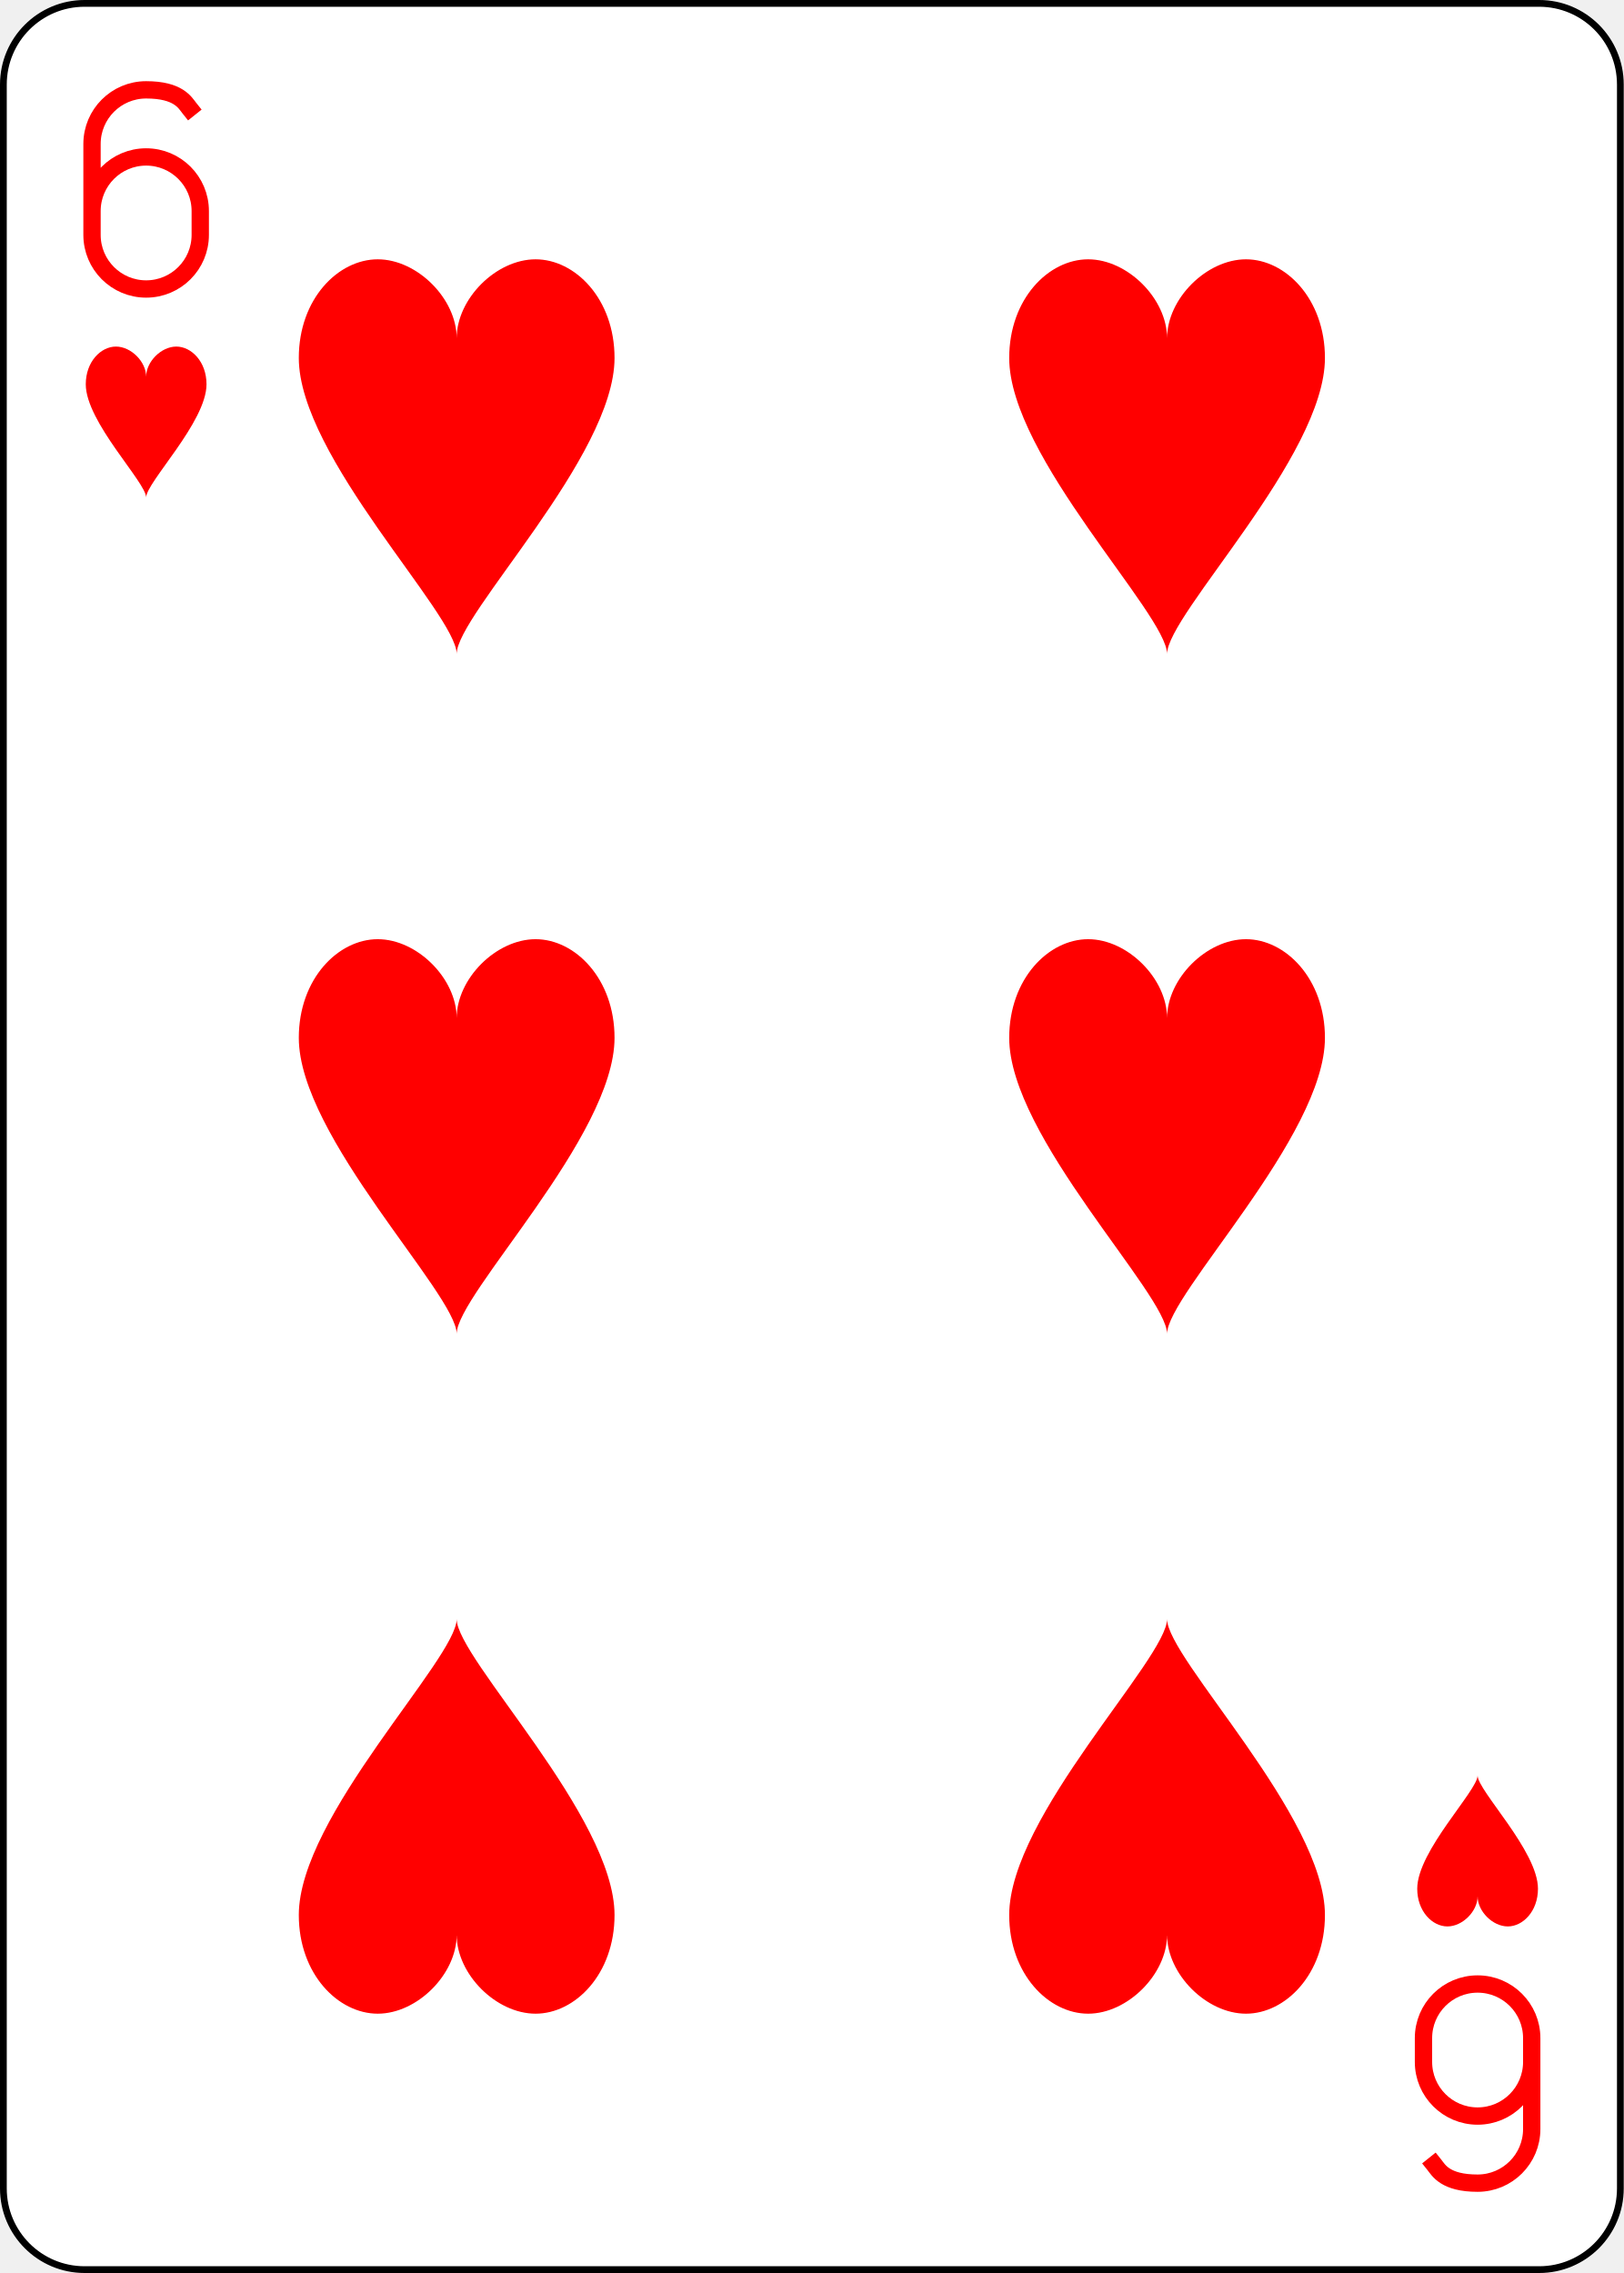
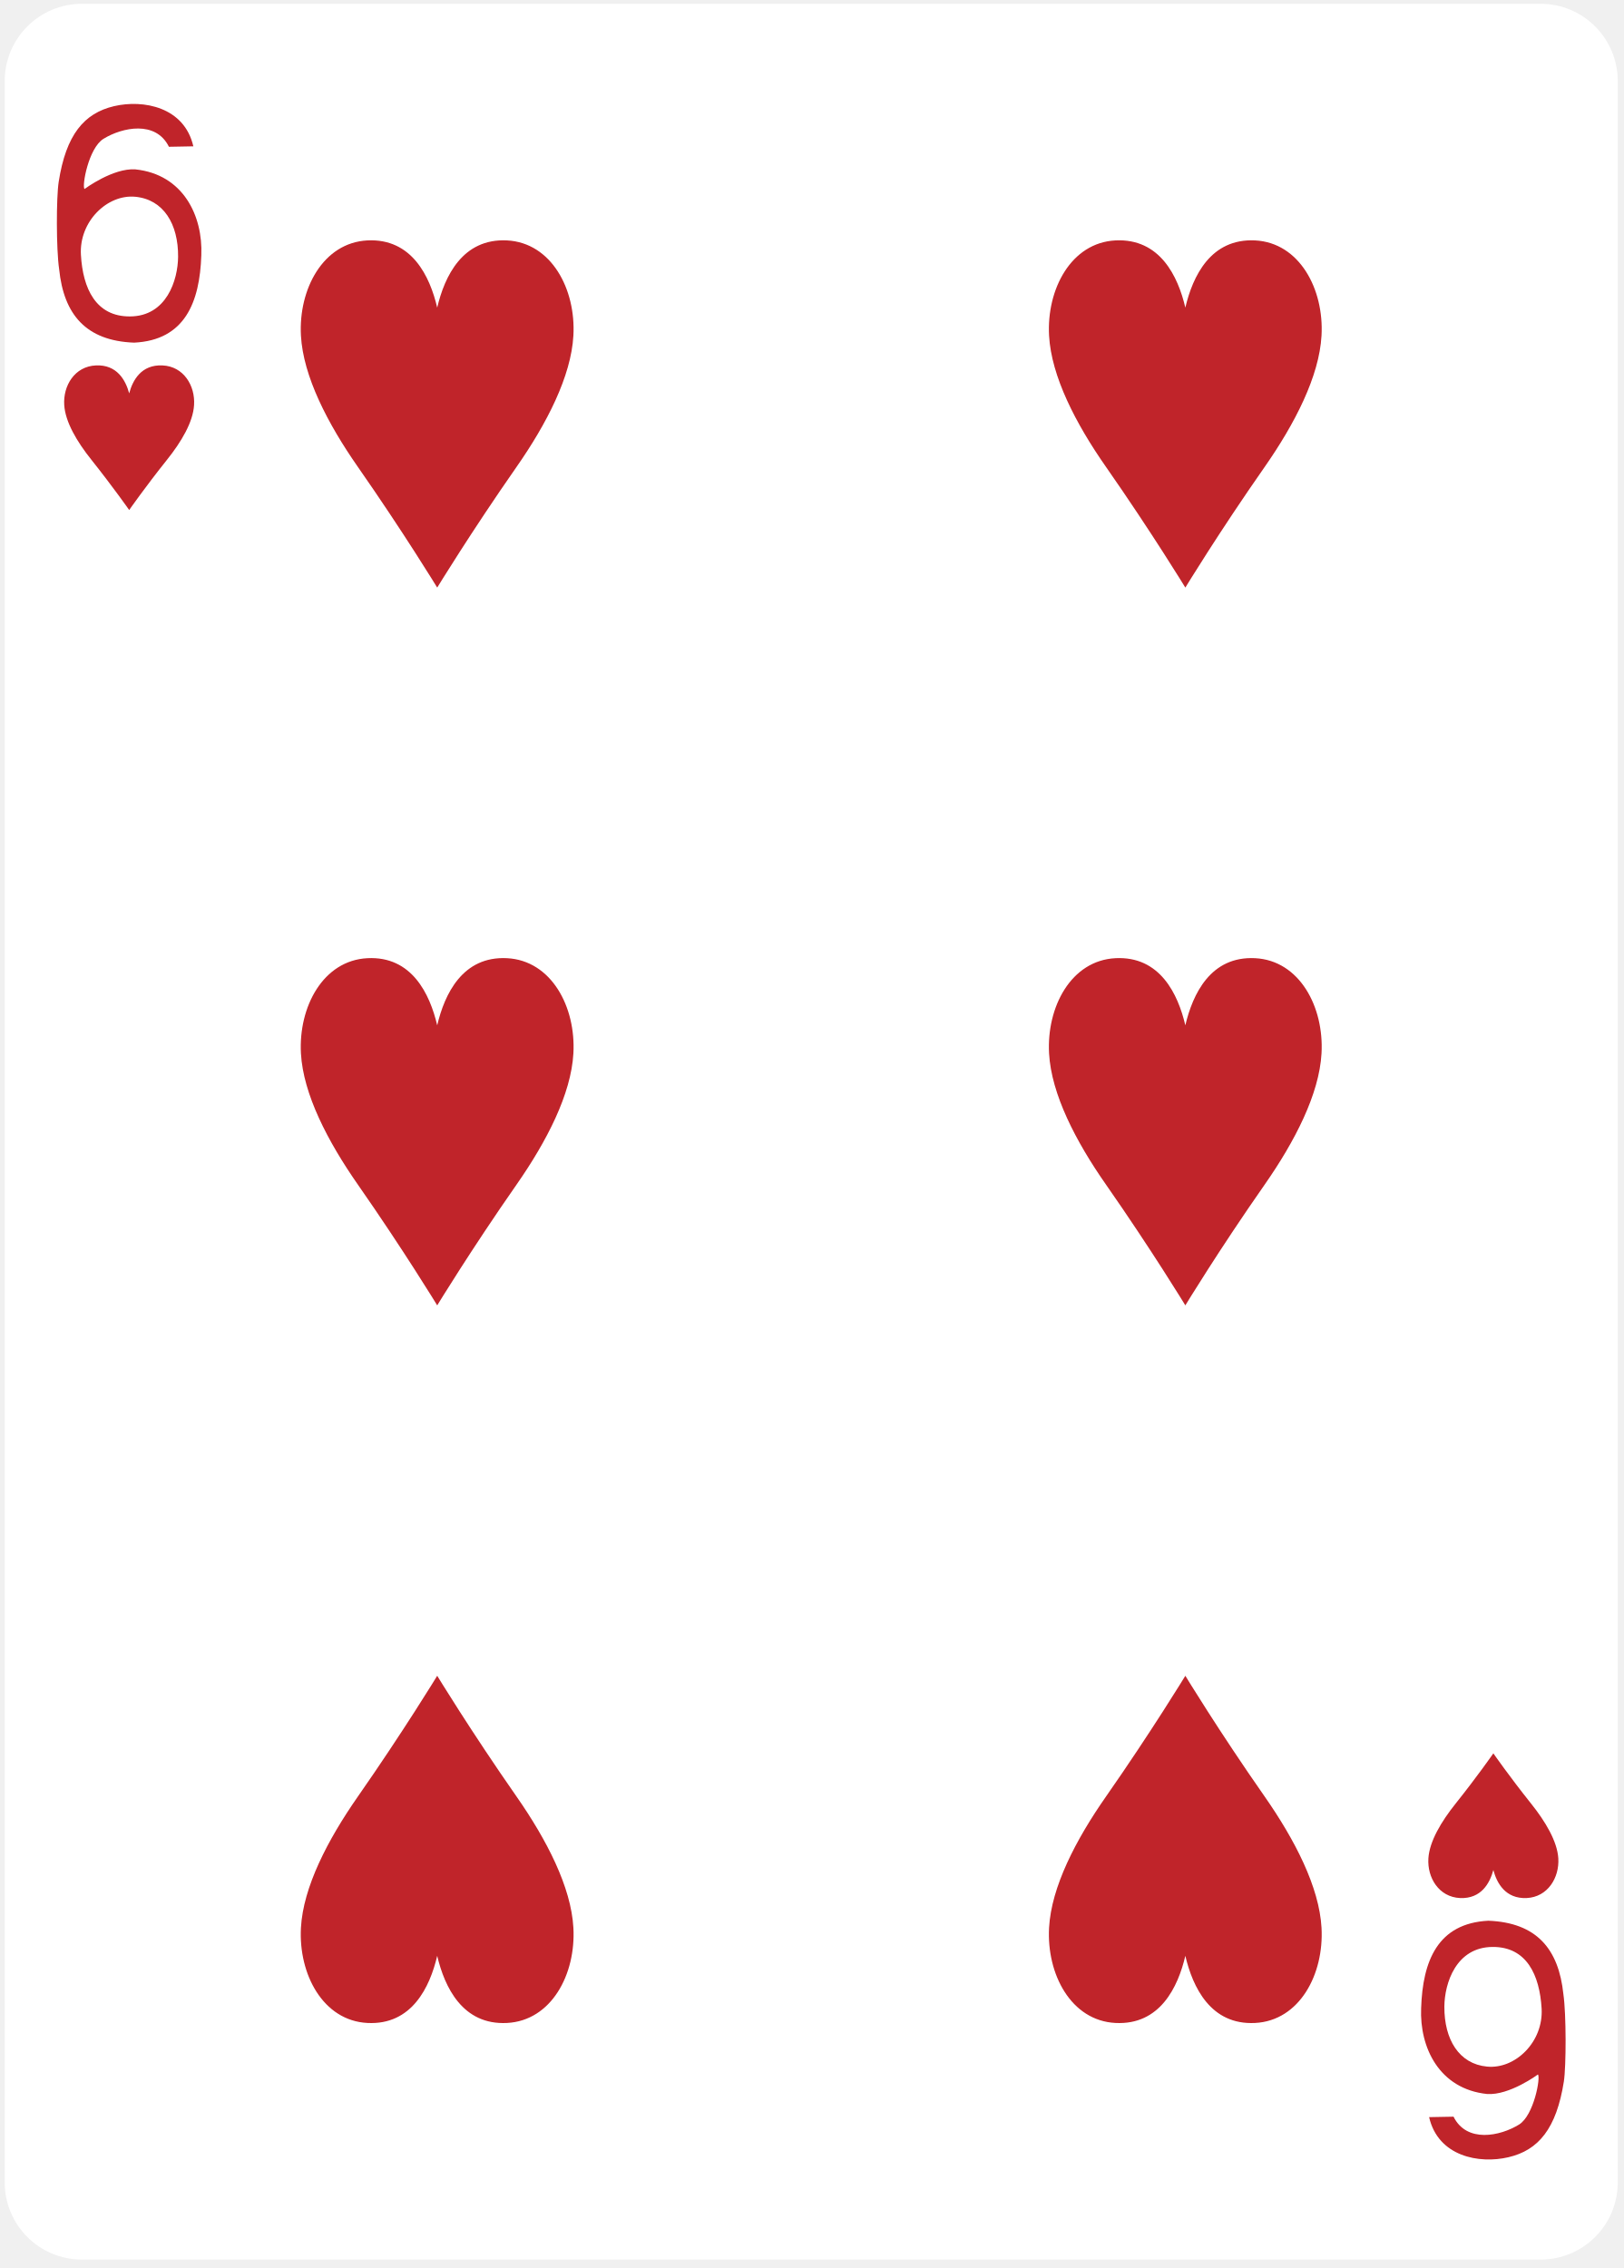
- <svg xmlns="http://www.w3.org/2000/svg" xmlns:xlink="http://www.w3.org/1999/xlink" class="card" face="6H" height="3.5in" preserveAspectRatio="none" viewBox="-120 -168 240 336" width="2.5in">
-   <defs>
-     <symbol id="SH6" viewBox="-600 -600 1200 1200" preserveAspectRatio="xMinYMid">
-       <path d="M0 -300C0 -400 100 -500 200 -500C300 -500 400 -400 400 -250C400 0 0 400 0 500C0 400 -400 0 -400 -250C-400 -400 -300 -500 -200 -500C-100 -500 0 -400 -0 -300Z" fill="red" />
-     </symbol>
-     <symbol id="VH6" viewBox="-500 -500 1000 1000" preserveAspectRatio="xMinYMid">
-       <path d="M-250 100A250 250 0 0 1 250 100L250 210A250 250 0 0 1 -250 210L-250 -210A250 250 0 0 1 0 -460C150 -460 180 -400 200 -375" stroke="red" stroke-width="80" stroke-linecap="square" stroke-miterlimit="1.5" fill="none" />
-     </symbol>
-   </defs>
-   <rect width="239" height="335" x="-119.5" y="-167.5" rx="12" ry="12" fill="white" stroke="black" />
-   <use xlink:href="#VH6" height="32" width="32" x="-114.4" y="-156" />
-   <use xlink:href="#SH6" height="26.769" width="26.769" x="-111.784" y="-119" />
-   <use xlink:href="#SH6" height="70" width="70" x="-87.501" y="-135.501" />
-   <use xlink:href="#SH6" height="70" width="70" x="17.501" y="-135.501" />
-   <use xlink:href="#SH6" height="70" width="70" x="-87.501" y="-35" />
-   <use xlink:href="#SH6" height="70" width="70" x="17.501" y="-35" />
-   <g transform="rotate(180)">
-     <use xlink:href="#VH6" height="32" width="32" x="-114.4" y="-156" />
-     <use xlink:href="#SH6" height="26.769" width="26.769" x="-111.784" y="-119" />
-     <use xlink:href="#SH6" height="70" width="70" x="-87.501" y="-135.501" />
-     <use xlink:href="#SH6" height="70" width="70" x="17.501" y="-135.501" />
+ <svg xmlns="http://www.w3.org/2000/svg" width="179px" height="250px" viewBox="0 0 179 250" version="1.1">
+   <defs />
+   <g id="Page-1" stroke="none" stroke-width="1" fill="none" fill-rule="evenodd">
+     <path d="M9.03,0.42 L169.81,0.42 C174.5,0.42 178.31,4.23 178.31,8.93 L178.31,240.57 C178.31,245.27 174.5,249.07 169.81,249.07 L9.03,249.07 C4.33,249.07 0.52,245.27 0.52,240.57 L0.52,8.93 C0.52,4.23 4.33,0.42 9.03,0.42" id="Fill-353" fill="#FFFFFF" />
+     <path d="M14.24,56.22 C14.24,56.22 12.46,53.68 10.08,50.69 C8.48,48.69 7.2,46.52 7.08,44.65 C6.94,42.52 8.23,40.38 10.57,40.28 C12.9,40.17 13.85,41.92 14.24,43.36 C14.62,41.92 15.57,40.17 17.91,40.28 C20.24,40.38 21.53,42.52 21.39,44.65 C21.28,46.52 20,48.69 18.4,50.69 C16.01,53.68 14.24,56.22 14.24,56.22" id="Fill-355" fill="#C0242A" />
+     <path d="M164.6,193.27 C164.6,193.27 162.83,195.82 160.44,198.81 C158.84,200.81 157.56,202.98 157.44,204.84 C157.3,206.97 158.59,209.11 160.93,209.22 C163.27,209.32 164.21,207.57 164.6,206.13 C164.98,207.57 165.93,209.32 168.27,209.22 C170.6,209.11 171.89,206.97 171.76,204.84 C171.64,202.98 170.36,200.81 168.76,198.81 C166.37,195.82 164.6,193.27 164.6,193.27" id="Fill-356" fill="#C0242A" />
+     <path d="M48.19,64.77 C48.19,64.77 44.47,58.67 39.46,51.49 C36.11,46.69 33.42,41.48 33.17,37 C32.89,31.89 35.6,26.75 40.5,26.5 C45.39,26.26 47.38,30.45 48.19,33.91 C49,30.45 50.99,26.26 55.88,26.5 C60.78,26.75 63.49,31.89 63.2,37 C62.95,41.48 60.27,46.69 56.92,51.49 C51.91,58.67 48.19,64.77 48.19,64.77" id="Fill-357" fill="#C0242A" />
+     <path d="M130.65,143.89 C130.65,143.89 126.93,137.78 121.92,130.6 C118.56,125.8 115.88,120.6 115.63,116.12 C115.35,111 118.05,105.87 122.95,105.62 C127.85,105.37 129.84,109.57 130.65,113.02 C131.46,109.57 133.44,105.37 138.34,105.62 C143.24,105.87 145.95,111 145.66,116.12 C145.41,120.6 142.73,125.8 139.38,130.6 C134.36,137.78 130.65,143.89 130.65,143.89" id="Fill-358" fill="#C0242A" />
+     <path d="M130.65,64.77 C130.65,64.77 126.93,58.67 121.92,51.49 C118.56,46.69 115.88,41.48 115.63,37 C115.35,31.89 118.05,26.75 122.95,26.5 C127.85,26.26 129.84,30.45 130.65,33.91 C131.46,30.45 133.44,26.26 138.34,26.5 C143.24,26.75 145.95,31.89 145.66,37 C145.41,41.48 142.73,46.69 139.38,51.49 C134.36,58.67 130.65,64.77 130.65,64.77" id="Fill-359" fill="#C0242A" />
+     <path d="M48.19,143.89 C48.19,143.89 44.47,137.78 39.46,130.6 C36.11,125.8 33.42,120.6 33.17,116.12 C32.89,111 35.6,105.87 40.5,105.62 C45.39,105.37 47.38,109.57 48.19,113.02 C49,109.57 50.99,105.37 55.88,105.62 C60.78,105.87 63.49,111 63.2,116.12 C62.95,120.6 60.27,125.8 56.92,130.6 C51.91,137.78 48.19,143.89 48.19,143.89" id="Fill-360" fill="#C0242A" />
+     <path d="M130.65,184.72 C130.65,184.72 126.93,190.83 121.92,198.01 C118.56,202.81 115.88,208.01 115.63,212.49 C115.35,217.61 118.05,222.74 122.95,222.99 C127.85,223.24 129.84,219.04 130.65,215.59 C131.46,219.04 133.44,223.24 138.34,222.99 C143.24,222.74 145.95,217.61 145.66,212.49 C145.41,208.01 142.73,202.81 139.38,198.01 C134.36,190.83 130.65,184.72 130.65,184.72" id="Fill-361" fill="#C0242A" />
+     <path d="M48.19,184.72 C48.19,184.72 44.47,190.83 39.46,198.01 C36.11,202.81 33.42,208.01 33.17,212.49 C32.89,217.61 35.6,222.74 40.5,222.99 C45.39,223.24 47.38,219.04 48.19,215.59 C49,219.04 50.99,223.24 55.88,222.99 C60.78,222.74 63.49,217.61 63.2,212.49 C62.95,208.01 60.27,202.81 56.92,198.01 C51.91,190.83 48.19,184.72 48.19,184.72" id="Fill-362" fill="#C0242A" />
+     <path d="M19.63,28.3 C19.66,24.69 18.02,21.99 14.92,21.69 C11.83,21.39 8.7,24.42 8.92,28.1 C9.13,31.79 10.56,34.9 14.32,34.88 C18.36,34.87 19.61,30.87 19.63,28.3 L19.63,28.3 Z M6.52,29.68 C6.19,27.46 6.2,21.74 6.47,20.04 C7.28,14.85 9.26,12.48 12.58,11.7 C15.8,10.95 20.32,11.79 21.31,16.13 L18.62,16.18 C17.17,13.25 13.48,14.03 11.41,15.3 C9.75,16.32 9,20.56 9.32,20.83 C9.32,20.83 12.45,18.5 14.92,18.67 C20.2,19.22 22.37,23.8 22.19,28.13 C22.02,33.33 20.37,37.5 14.78,37.77 C9.47,37.57 7.03,34.66 6.52,29.68 L6.52,29.68 Z" id="Fill-363" fill="#C0242A" />
+     <path d="M159.2,221.19 C159.18,224.8 160.81,227.51 163.91,227.8 C167.01,228.1 170.13,225.08 169.92,221.4 C169.7,217.7 168.27,214.59 164.52,214.61 C160.48,214.63 159.22,218.62 159.2,221.19 L159.2,221.19 Z M172.32,219.82 C172.64,222.03 172.63,227.76 172.37,229.45 C171.55,234.64 169.57,237.02 166.26,237.79 C163.04,238.55 158.51,237.71 157.52,233.37 L160.21,233.32 C161.67,236.25 165.35,235.47 167.43,234.19 C169.08,233.17 169.83,228.93 169.51,228.67 C169.51,228.67 166.38,230.99 163.91,230.82 C158.63,230.27 156.46,225.69 156.64,221.36 C156.81,216.16 158.46,212 164.05,211.72 C169.37,211.93 171.8,214.83 172.32,219.82 L172.32,219.82 Z" id="Fill-364" fill="#C0242A" />
  </g>
</svg>
